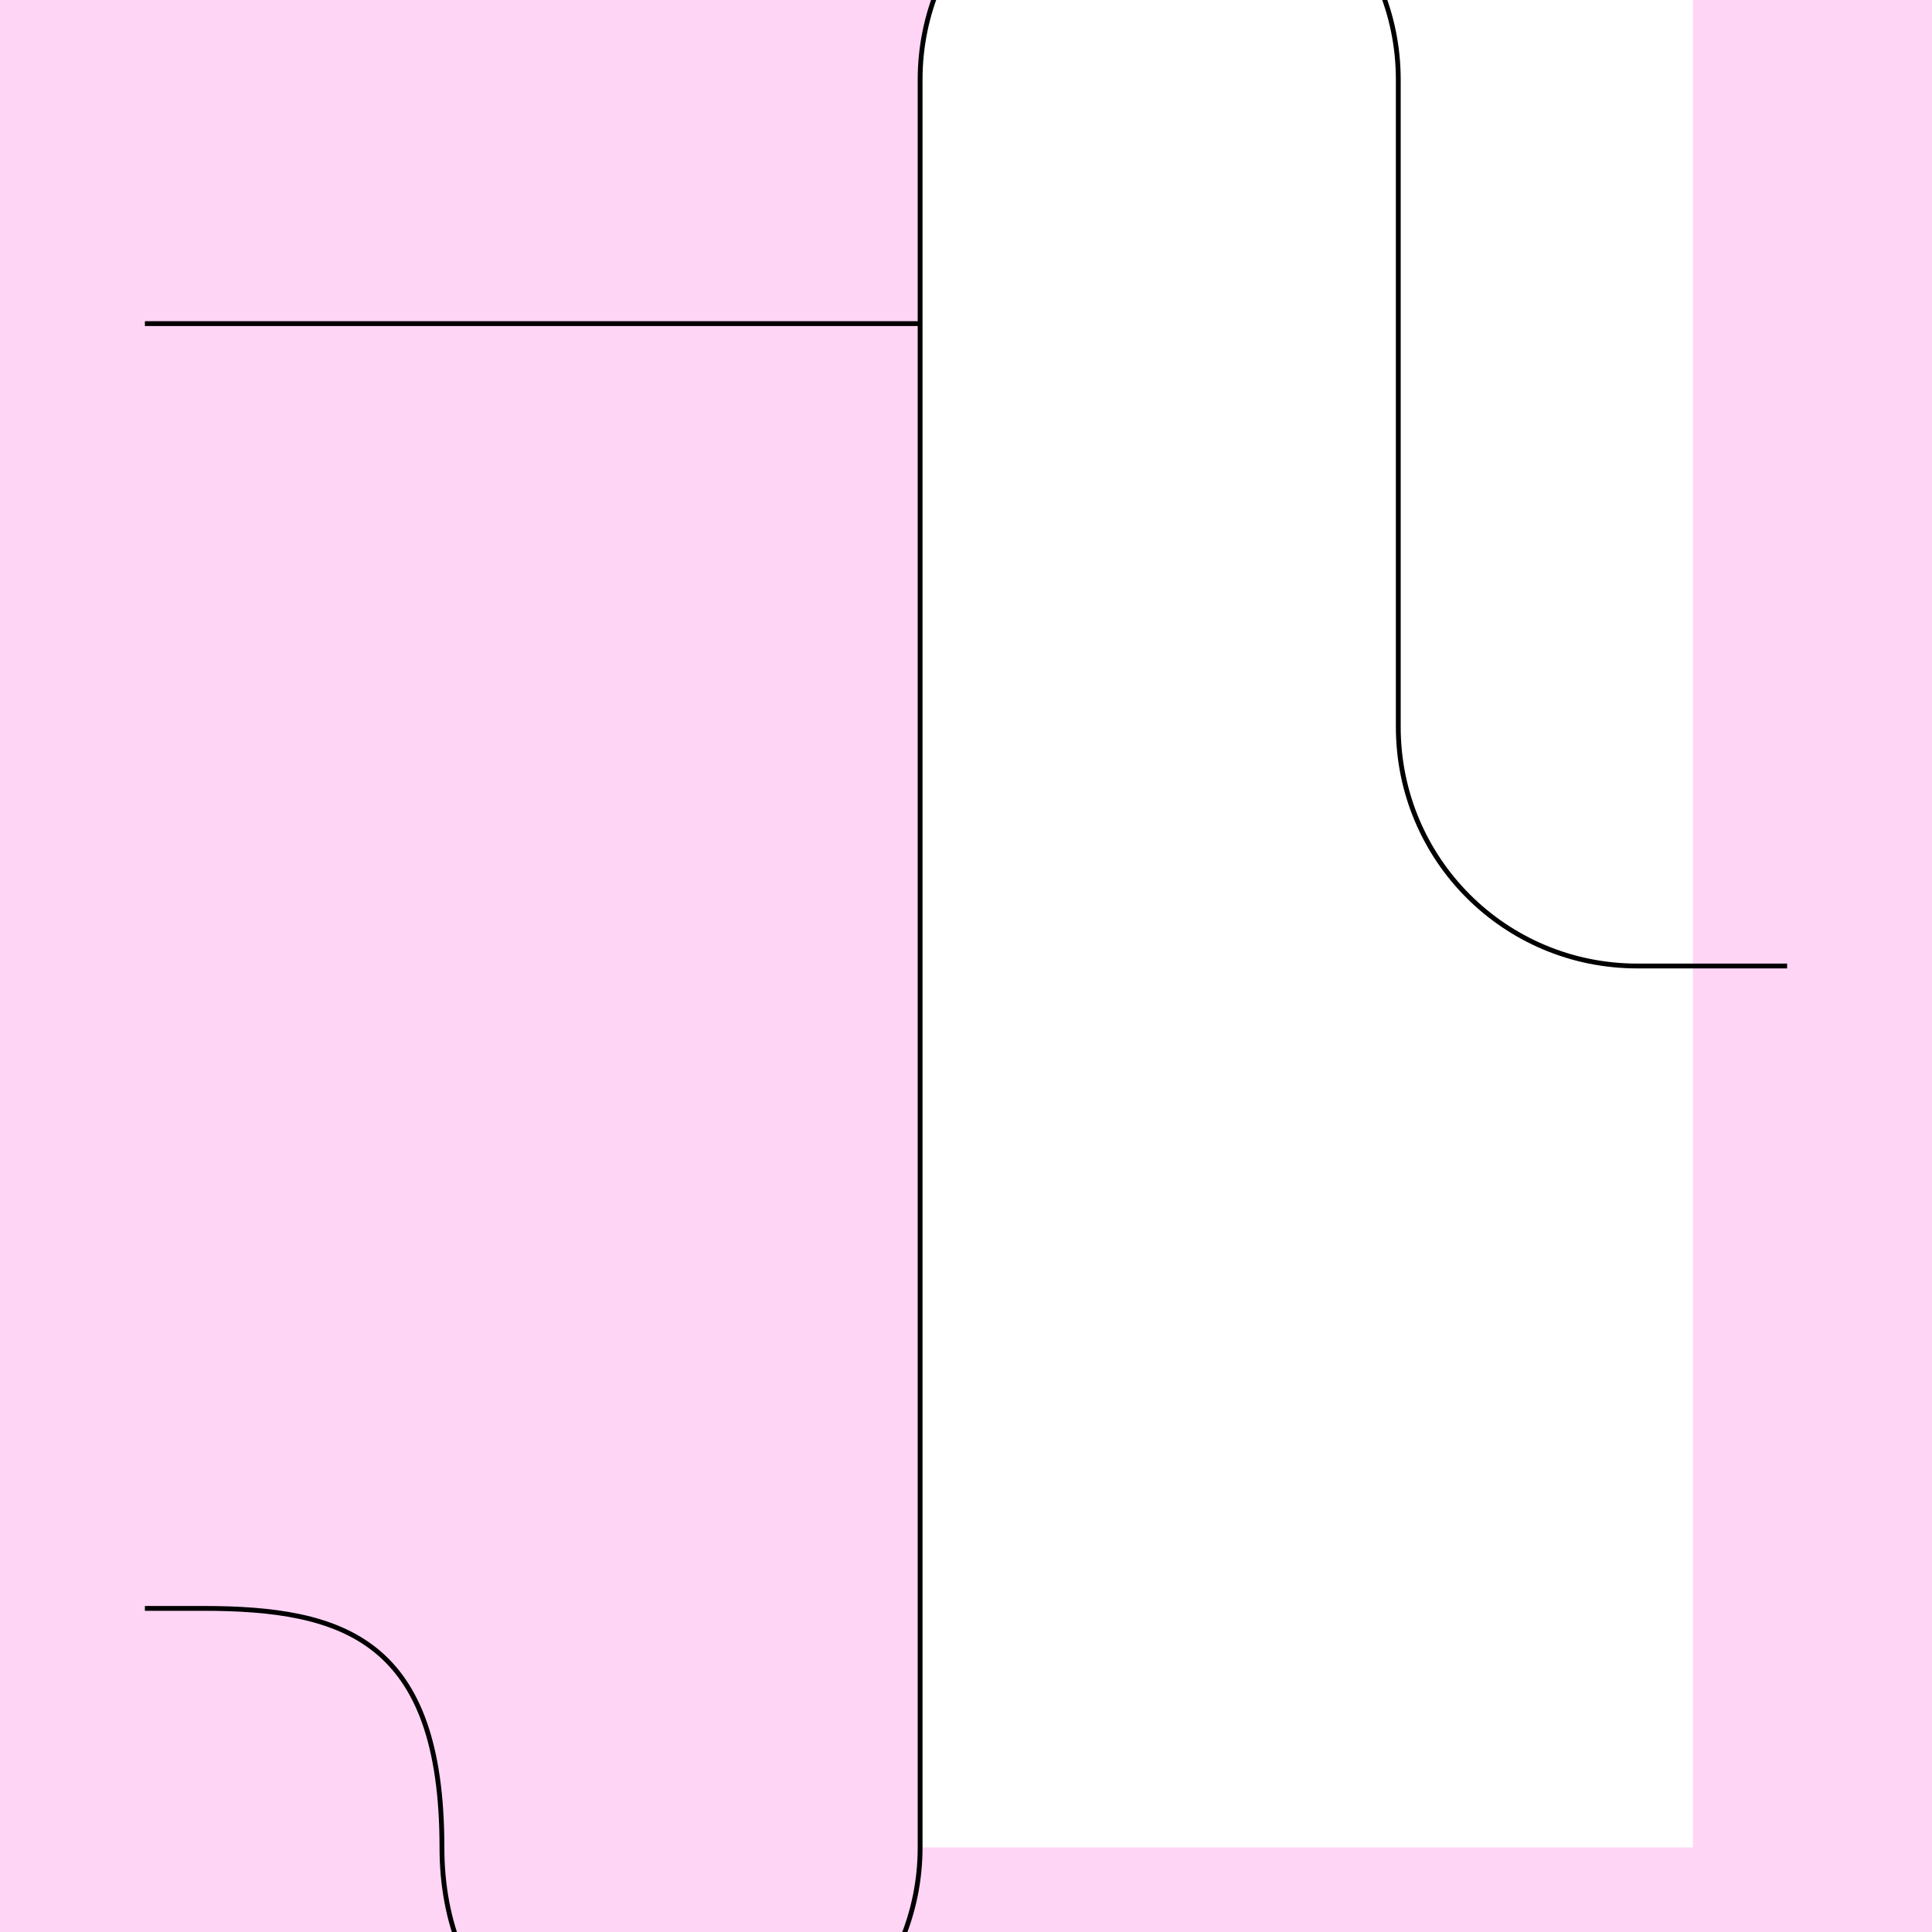
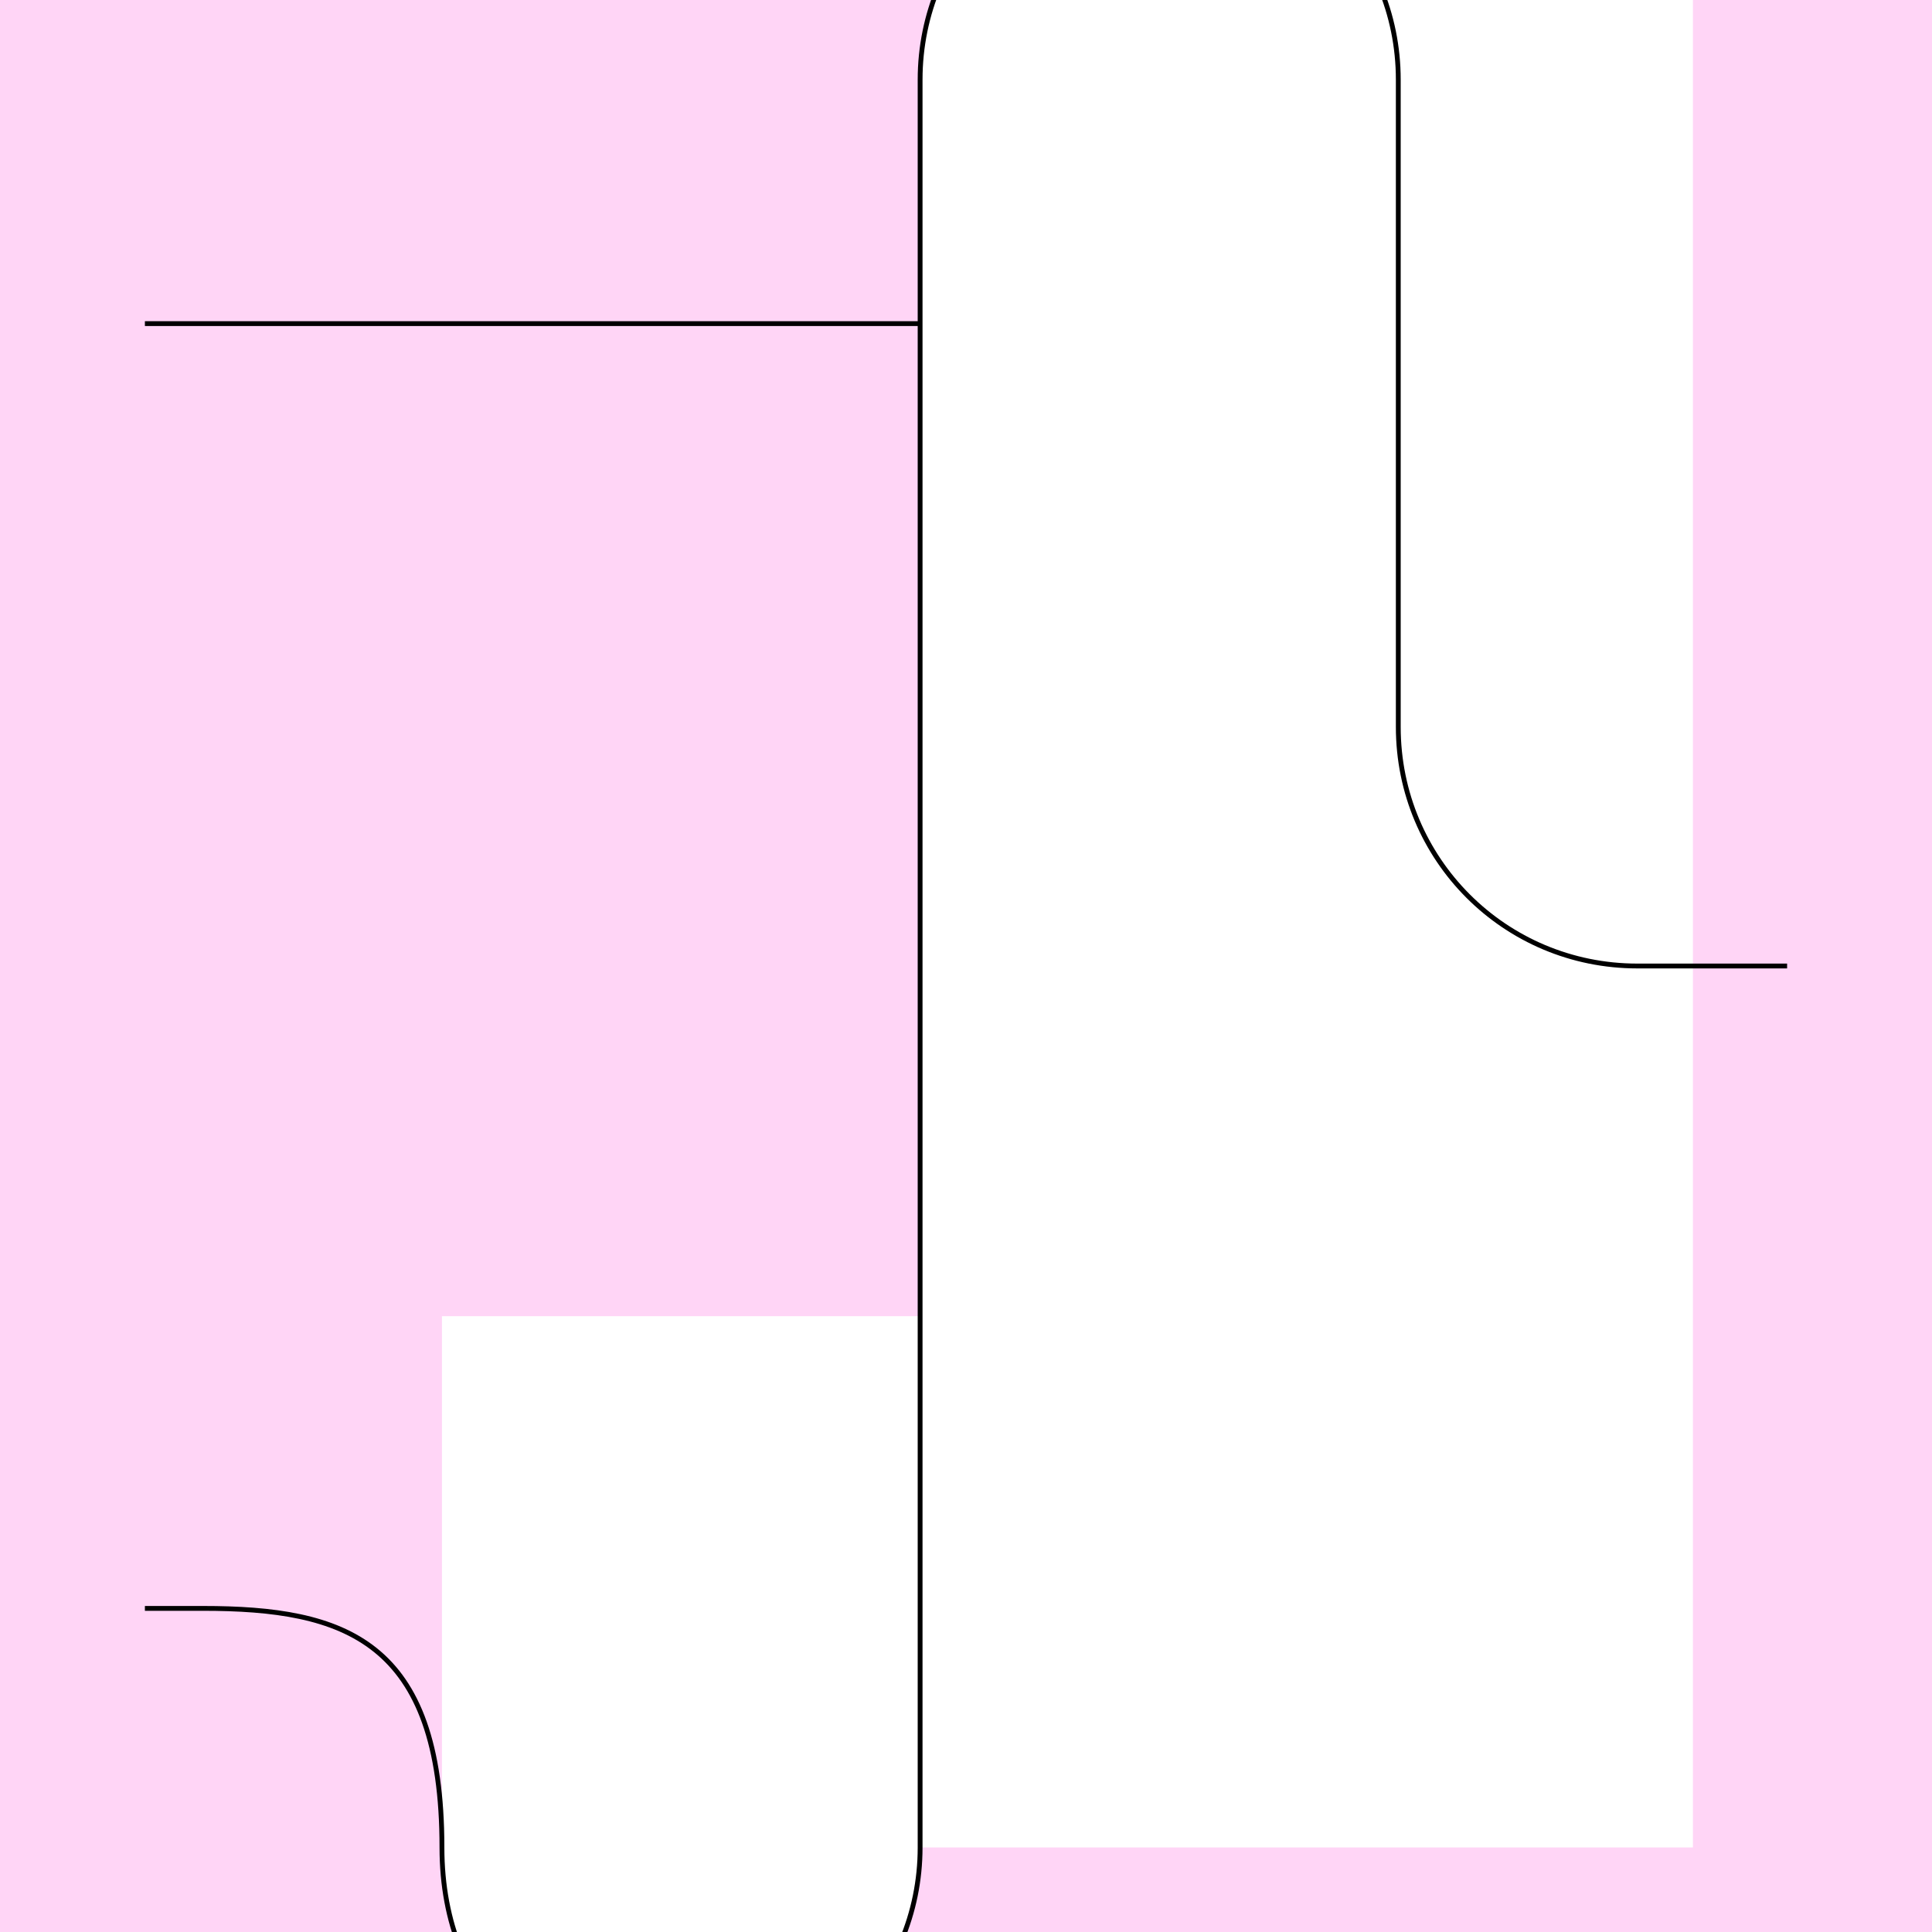
<svg xmlns="http://www.w3.org/2000/svg" xmlns:xlink="http://www.w3.org/1999/xlink" style="display:inline" version="1.1" id="svg2902" height="400" width="400">
  <defs id="defs2904">
    <clipPath clipPathUnits="userSpaceOnUse" id="clipPath5174">
      <path id="path5176" style="opacity:0.5;fill:#00ff00;stroke:#00ff00;stroke-width:1px;stroke-linecap:square;display:inline" d="m 436.27,600.114 -232.095,134 -169.5,-293.583 232.095,-134 z" />
    </clipPath>
    <clipPath clipPathUnits="userSpaceOnUse" id="clipPath5174-5">
      <path id="path5176-9" style="opacity:0.5;fill:#00ff00;stroke:#00ff00;stroke-width:1px;stroke-linecap:square;display:inline" d="m 436.27,600.114 -232.095,134 -169.5,-293.583 232.095,-134 z" />
    </clipPath>
    <clipPath clipPathUnits="userSpaceOnUse" id="clipPath3238">
      <path d="m 461.27,643.416 -232.095,134 -169.5,-293.583 232.095,-134 z" style="opacity:0.5;fill:#00ff00;stroke:#00ff00;stroke-width:1px;stroke-linecap:square;display:inline" id="path3240" />
    </clipPath>
  </defs>
  <g id="bg">
    <path style="fill:#ffd5f6" d="M 400,0 400,400 0,400 0,0 z" id="bgrect" />
  </g>
  <g id="XX_referenz" style="display:none">
    <path id="innerframe" style="fill:none;stroke:#ff0000;stroke-width:1" d="m 40.5,40.5 319,0 0,319 -319,0 0,-319 z" />
    <path id="outerframe" style="fill:none;stroke:#ff0000;stroke-width:1" d="m 30.5,30.5 339,0 0,339 -339,0 0,-339 z" />
    <path style="opacity:0.5;fill:none;stroke:#ffc200;stroke-width:1px;stroke-linecap:square" d="m 189,30.5 0,10" id="ref-S-top-1" />
    <path style="opacity:0.5;fill:none;stroke:#ffc200;stroke-width:1px;stroke-linecap:square" d="m 191,30.5 0,10" id="ref-S-top-2" />
    <path style="opacity:0.5;fill:none;stroke:#ffc200;stroke-width:1px;stroke-linecap:square" d="m 209,30.5 0,10" id="ref-S-top-3" />
    <path style="opacity:0.5;fill:none;stroke:#ffc200;stroke-width:1px;stroke-linecap:square" d="m 211,30.5 0,10" id="ref-S-top-4" />
    <path style="opacity:0.5;fill:none;stroke:#00ff00;stroke-width:1px;stroke-linecap:square" d="m 199,30.5 0,10" id="ref-I-top-1" />
    <path style="opacity:0.5;fill:none;stroke:#00ff00;stroke-width:1px;stroke-linecap:square" d="m 201,30.5 0,10" id="ref-I-top-2" />
    <path style="opacity:0.5;fill:none;stroke:#00ffcc;stroke-width:1px;stroke-linecap:square" d="m 66,30.5 0,10" id="ref-C-top-1" />
    <path style="opacity:0.5;fill:none;stroke:#00ffcc;stroke-width:1px;stroke-linecap:square" d="m 68,30.5 0,10" id="ref-C-top-2" />
    <path style="opacity:0.5;fill:none;stroke:#00ffcc;stroke-width:1px;stroke-linecap:square" d="m 92,30.5 0,10" id="ref-C-top-3" />
    <path style="opacity:0.5;fill:none;stroke:#00ffcc;stroke-width:1px;stroke-linecap:square" d="m 94,30.5 0,10" id="ref-C-top-4" />
    <path style="opacity:0.5;fill:none;stroke:#00ffcc;stroke-width:1px;stroke-linecap:square" d="m 306,30.5 0,10" id="ref-C-top-5" />
    <path style="opacity:0.5;fill:none;stroke:#00ffcc;stroke-width:1px;stroke-linecap:square" d="m 308,30.5 0,10" id="ref-C-top-6" />
    <path style="opacity:0.5;fill:none;stroke:#00ffcc;stroke-width:1px;stroke-linecap:square" d="m 332,30.5 0,10" id="ref-C-top-7" />
    <path style="opacity:0.5;fill:none;stroke:#00ffcc;stroke-width:1px;stroke-linecap:square" d="m 334,30.5 0,10" id="ref-C-top-8" />
    <path style="opacity:0.5;fill:none;stroke:#ffc200;stroke-width:1px;stroke-linecap:square" d="m 369.5,189 -10,0" id="ref-S-right-1" />
    <path style="opacity:0.5;fill:none;stroke:#ffc200;stroke-width:1px;stroke-linecap:square" d="m 369.5,191 -10,0" id="ref-S-right-2" />
    <path style="opacity:0.5;fill:none;stroke:#ffc200;stroke-width:1px;stroke-linecap:square" d="m 369.5,209 -10,0" id="ref-S-right-3" />
    <path style="opacity:0.5;fill:none;stroke:#ffc200;stroke-width:1px;stroke-linecap:square" d="m 369.5,211 -10,0" id="ref-S-right-4" />
    <path style="opacity:0.5;fill:none;stroke:#00ff00;stroke-width:1px;stroke-linecap:square" d="m 369.5,199 -10,0" id="ref-I-right-1" />
    <path style="opacity:0.5;fill:none;stroke:#00ff00;stroke-width:1px;stroke-linecap:square" d="m 369.5,201 -10,0" id="ref-I-right-2" />
    <path style="opacity:0.5;fill:none;stroke:#00ffcc;stroke-width:1px;stroke-linecap:square" d="m 369.5,66 -10,0" id="ref-C-right-1" />
    <path style="opacity:0.5;fill:none;stroke:#00ffcc;stroke-width:1px;stroke-linecap:square" d="m 369.5,68 -10,0" id="ref-C-right-2" />
    <path style="opacity:0.5;fill:none;stroke:#00ffcc;stroke-width:1px;stroke-linecap:square" d="m 369.5,92 -10,0" id="ref-C-right-3" />
    <path style="opacity:0.5;fill:none;stroke:#00ffcc;stroke-width:1px;stroke-linecap:square" d="m 369.5,94 -10,0" id="ref-C-right-4" />
    <path style="opacity:0.5;fill:none;stroke:#00ffcc;stroke-width:1px;stroke-linecap:square" d="m 369.5,306 -10,0" id="ref-C-right-5" />
    <path style="opacity:0.5;fill:none;stroke:#00ffcc;stroke-width:1px;stroke-linecap:square" d="m 369.5,308 -10,0" id="ref-C-right-6" />
    <path style="opacity:0.5;fill:none;stroke:#00ffcc;stroke-width:1px;stroke-linecap:square" d="m 369.5,332 -10,0" id="ref-C-right-7" />
    <path style="opacity:0.5;fill:none;stroke:#00ffcc;stroke-width:1px;stroke-linecap:square" d="m 369.5,334 -10,0" id="ref-C-right-8" />
    <path style="opacity:0.5;fill:none;stroke:#ffc200;stroke-width:1px;stroke-linecap:square" d="m 189,369.5 0,-10" id="ref-S-bottom-1" />
    <path style="opacity:0.5;fill:none;stroke:#ffc200;stroke-width:1px;stroke-linecap:square" d="m 191,369.5 0,-10" id="ref-S-bottom-2" />
    <path style="opacity:0.5;fill:none;stroke:#ffc200;stroke-width:1px;stroke-linecap:square" d="m 209,369.5 0,-10" id="ref-S-bottom-3" />
    <path style="opacity:0.5;fill:none;stroke:#ffc200;stroke-width:1px;stroke-linecap:square" d="m 211,369.5 0,-10" id="ref-S-bottom-4" />
    <path style="opacity:0.5;fill:none;stroke:#00ff00;stroke-width:1px;stroke-linecap:square" d="m 199,369.5 0,-10" id="ref-I-bottom-1" />
    <path style="opacity:0.5;fill:none;stroke:#00ff00;stroke-width:1px;stroke-linecap:square" d="m 201,369.5 0,-10" id="ref-I-bottom-2" />
    <path style="opacity:0.5;fill:none;stroke:#00ffcc;stroke-width:1px;stroke-linecap:square" d="m 66,369.5 0,-10" id="ref-C-bottom-1" />
    <path style="opacity:0.5;fill:none;stroke:#00ffcc;stroke-width:1px;stroke-linecap:square" d="m 68,369.5 0,-10" id="ref-C-bottom-2" />
    <path style="opacity:0.5;fill:none;stroke:#00ffcc;stroke-width:1px;stroke-linecap:square" d="m 92,369.5 0,-10" id="ref-C-bottom-3" />
    <path style="opacity:0.5;fill:none;stroke:#00ffcc;stroke-width:1px;stroke-linecap:square" d="m 94,369.5 0,-10" id="ref-C-bottom-4" />
    <path style="opacity:0.5;fill:none;stroke:#00ffcc;stroke-width:1px;stroke-linecap:square" d="m 306,369.5 0,-10" id="ref-C-bottom-5" />
    <path style="opacity:0.5;fill:none;stroke:#00ffcc;stroke-width:1px;stroke-linecap:square" d="m 308,369.5 0,-10" id="ref-C-bottom-6" />
    <path style="opacity:0.5;fill:none;stroke:#00ffcc;stroke-width:1px;stroke-linecap:square" d="m 332,369.5 0,-10" id="ref-C-bottom-7" />
    <path style="opacity:0.5;fill:none;stroke:#00ffcc;stroke-width:1px;stroke-linecap:square" d="m 334,369.5 0,-10" id="ref-C-bottom-8" />
    <path style="opacity:0.5;fill:none;stroke:#ffc200;stroke-width:1px;stroke-linecap:square" d="m 30.5,189 10,0" id="ref-S-left-1" />
    <path style="opacity:0.5;fill:none;stroke:#ffc200;stroke-width:1px;stroke-linecap:square" d="m 30.5,191 10,0" id="ref-S-left-2" />
    <path style="opacity:0.5;fill:none;stroke:#ffc200;stroke-width:1px;stroke-linecap:square" d="m 30.5,209 10,0" id="ref-S-left-3" />
    <path style="opacity:0.5;fill:none;stroke:#ffc200;stroke-width:1px;stroke-linecap:square" d="m 30.5,211 10,0" id="ref-S-left-4" />
    <path style="opacity:0.5;fill:none;stroke:#00ff00;stroke-width:1px;stroke-linecap:square" d="m 40.5,199 -10,0" id="ref-I-left-1" />
    <path style="opacity:0.5;fill:none;stroke:#00ff00;stroke-width:1px;stroke-linecap:square" d="m 40.5,201 -10,0" id="ref-I-left-2" />
    <path style="opacity:0.5;fill:none;stroke:#00ffcc;stroke-width:1px;stroke-linecap:square" d="m 30.5,66 10,0" id="ref-C-left-1" />
    <path style="opacity:0.5;fill:none;stroke:#00ffcc;stroke-width:1px;stroke-linecap:square" d="m 30.5,68 10,0" id="ref-C-left-2" />
    <path style="opacity:0.5;fill:none;stroke:#00ffcc;stroke-width:1px;stroke-linecap:square" d="m 30.5,92 10,0" id="ref-C-left-3" />
    <path style="opacity:0.5;fill:none;stroke:#00ffcc;stroke-width:1px;stroke-linecap:square" d="m 30.5,94 10,0" id="ref-C-left-4" />
    <path style="opacity:0.5;fill:none;stroke:#00ffcc;stroke-width:1px;stroke-linecap:square" d="m 30.5,306 10,0" id="ref-C-left-5" />
    <path style="opacity:0.5;fill:none;stroke:#00ffcc;stroke-width:1px;stroke-linecap:square" d="m 30.5,308 10,0" id="ref-C-left-6" />
    <path style="opacity:0.5;fill:none;stroke:#00ffcc;stroke-width:1px;stroke-linecap:square" d="m 30.5,332 10,0" id="ref-C-left-7" />
    <path style="opacity:0.5;fill:none;stroke:#00ffcc;stroke-width:1px;stroke-linecap:square" d="m 30.5,334 10,0" id="ref-C-left-8" />
    <path style="fill:none;stroke:#000000;stroke-width:1px;stroke-linecap:square" d="m 190,30.5 0,10" id="S-top-1" />
    <path style="fill:none;stroke:#000000;stroke-width:1px;stroke-linecap:square" d="m 210,30.5 0,10" id="S-top-2" />
    <path style="fill:none;stroke:#000000;stroke-width:1px;stroke-linecap:square" d="m 369.5,190 -10,0" id="S-right-1" />
    <path style="fill:none;stroke:#000000;stroke-width:1px;stroke-linecap:square" d="m 369.5,210 -10,0" id="S-right-2" />
    <path style="fill:none;stroke:#000000;stroke-width:1px;stroke-linecap:square" d="m 190,369.5 0,-10" id="S-bottom-1" />
    <path style="fill:none;stroke:#000000;stroke-width:1px;stroke-linecap:square" d="m 210,369.5 0,-10" id="S-bottom-2" />
    <path style="fill:none;stroke:#000000;stroke-width:1px;stroke-linecap:square" d="m 30.5,190 10,0" id="S-left-1" />
    <path style="fill:none;stroke:#000000;stroke-width:1px;stroke-linecap:square" d="m 30.5,210 10,0" id="S-left-2" />
    <path style="fill:none;stroke:#000000;stroke-width:1px;stroke-linecap:square" d="m 200,30.5 0,10" id="I-top-1" />
    <path style="fill:none;stroke:#000000;stroke-width:1px;stroke-linecap:square" d="m 369.5,200 -10,0" id="I-right-1" />
    <path style="fill:none;stroke:#000000;stroke-width:1px;stroke-linecap:square" d="m 200,369.5 0,-10" id="I-bottom-1" />
    <path style="fill:none;stroke:#000000;stroke-width:1px;stroke-linecap:square" d="m 40.5,200 -10,0" id="I-left-1" />
    <path style="fill:none;stroke:#000000;stroke-width:1px;stroke-linecap:square" d="m 67,30.5 0,10" id="C-top-1" />
    <path style="fill:none;stroke:#000000;stroke-width:1px;stroke-linecap:square" d="m 93,30.5 0,10" id="C-top-2" />
    <path style="fill:none;stroke:#000000;stroke-width:1px;stroke-linecap:square" d="m 307,30.5 0,10" id="C-top-3" />
    <path style="fill:none;stroke:#000000;stroke-width:1px;stroke-linecap:square" d="m 333,30.5 0,10" id="C-top-4" />
    <path style="fill:none;stroke:#000000;stroke-width:1px;stroke-linecap:square" d="m 369.5,67 -10,0" id="C-right-1" />
    <path style="fill:none;stroke:#000000;stroke-width:1px;stroke-linecap:square" d="m 369.5,93 -10,0" id="C-right-2" />
    <path style="fill:none;stroke:#000000;stroke-width:1px;stroke-linecap:square" d="m 369.5,307 -10,0" id="C-right-3" />
    <path style="fill:none;stroke:#000000;stroke-width:1px;stroke-linecap:square" d="m 369.5,333 -10,0" id="C-right-4" />
    <path style="fill:none;stroke:#000000;stroke-width:1px;stroke-linecap:square" d="m 67,369.5 0,-10" id="C-bottom-1" />
    <path style="fill:none;stroke:#000000;stroke-width:1px;stroke-linecap:square" d="m 93,369.5 0,-10" id="C-bottom-2" />
    <path style="fill:none;stroke:#000000;stroke-width:1px;stroke-linecap:square" d="m 307,369.5 0,-10" id="C-bottom-3" />
    <path style="fill:none;stroke:#000000;stroke-width:1px;stroke-linecap:square" d="m 333,369.5 0,-10" id="C-bottom-4" />
    <path style="fill:none;stroke:#000000;stroke-width:1px;stroke-linecap:square" d="m 30.5,67 10,0" id="C-left-1" />
    <path style="fill:none;stroke:#000000;stroke-width:1px;stroke-linecap:square" d="m 30.5,93 10,0" id="C-left-2" />
    <path style="fill:none;stroke:#000000;stroke-width:1px;stroke-linecap:square" d="m 30.5,307 10,0" id="C-left-3" />
    <path style="fill:none;stroke:#000000;stroke-width:1px;stroke-linecap:square" d="m 30.5,333 10,0" id="C-left-4" />
  </g>
  <g id="layer1" style="display:none">
    <path style="fill:#ffd5f6;display:inline" d="M 400,440 400,840 0,840 0,440 z" id="bgrect-0" />
    <rect ry="25" rx="25" y="497" x="-119.5" height="85" width="85" id="rect3365" style="color:#000000;fill:none;stroke:#000000;stroke-width:1px;marker:none;visibility:visible;display:inline;overflow:visible;enable-background:accumulate" />
    <rect style="color:#000000;fill:none;stroke:#008080;stroke-width:1px;marker:none;visibility:visible;display:inline;overflow:visible;enable-background:accumulate" id="rect3096" width="85" height="85" x="150.5" y="477" rx="30.551" ry="30.551" />
    <use x="0" y="0" xlink:href="#rect3096" id="use3098" transform="translate(-85,211)" width="400" height="400" />
    <path style="fill:none;stroke:#ff0000;stroke-width:1px;stroke-linecap:square;display:inline" d="m 369.5,640 -10,0 -140,0" id="I-right-1-3" />
    <path style="fill:none;stroke:#ff0000;stroke-width:1px;stroke-linecap:square;display:inline" d="m 30.5,507 10,0 120,0" id="C-left-1-5" />
    <path style="fill:none;stroke:#ff0000;stroke-width:1px;stroke-linecap:square;display:inline" d="m 30.5,773 10,0 120,0" id="C-left-4-6" />
    <use height="400" width="400" transform="translate(85,78)" id="use3124" xlink:href="#rect3096" y="0" x="0" />
    <path style="fill:none;stroke:#ffff00;stroke-width:1px;stroke-linecap:butt;stroke-linejoin:miter;stroke-opacity:1" d="m 235.5,667.5 0,-154.243" id="path3126" />
    <path id="path3128" d="m 150.5,787.5 0,-274.243" style="fill:none;stroke:#ffff00;stroke-width:1px;stroke-linecap:butt;stroke-linejoin:miter;stroke-opacity:1" />
    <path style="fill:#ffd5f6;display:inline" d="M 400,0 400,400 0,400 0,0 z" id="bgrect-7" />
    <rect ry="49.5" rx="49.5" y="-33" x="190.5" height="99" width="99" id="rect3136" style="color:#000000;fill:none;stroke:#008080;stroke-width:1px;marker:none;visibility:visible;display:inline;overflow:visible;enable-background:accumulate" />
    <path id="path3140" d="m 369.5,200 -10,0 -190,0" style="fill:none;stroke:#ff0000;stroke-width:1px;stroke-linecap:square;display:inline" />
    <path id="path3142" d="m 30.5,67 10,0 120,0" style="fill:none;stroke:#ff0000;stroke-width:1px;stroke-linecap:square;display:inline" />
    <path id="path3145" d="m 30.5,333 10,0 120,0" style="fill:none;stroke:#ff0000;stroke-width:1px;stroke-linecap:square;display:inline" />
    <path id="path3149" d="m 289.5,216.5 0,-264.243" style="fill:none;stroke:#ffff00;stroke-width:1px;stroke-linecap:butt;stroke-linejoin:miter;stroke-opacity:1;display:inline" />
    <path style="fill:none;stroke:#ffff00;stroke-width:1px;stroke-linecap:butt;stroke-linejoin:miter;stroke-opacity:1;display:inline" d="m 190.5,396.5 0,-404.243" id="path3151" />
    <use style="display:inline" x="0" y="0" xlink:href="#rect3136" id="use3153" transform="translate(-99,366)" width="400" height="400" />
    <use style="display:inline" height="400" width="400" transform="translate(-198,366)" id="use3155" xlink:href="#rect3136" y="0" x="0" />
    <use style="display:inline" height="400" width="400" transform="translate(99,134)" id="use3159" xlink:href="#rect3136" y="0" x="0" />
    <path style="fill:#ffd5f6;display:inline" d="m 870,0 0,400 -400,0 0,-400 z" id="bgrect-7-9" />
    <rect ry="13.949" rx="13.949" y="27" x="620.5" height="40" width="40" id="rect3136-3" style="color:#000000;fill:none;stroke:#008080;stroke-width:1px;marker:none;visibility:visible;display:inline;overflow:visible;enable-background:accumulate" />
    <path id="path3140-3" d="m 839.5,200 -10,0 -190,0" style="fill:none;stroke:#ff0000;stroke-width:1px;stroke-linecap:square;display:inline" />
    <path id="path3142-9" d="m 500.5,67 10,0 120,0" style="fill:none;stroke:#ff0000;stroke-width:1px;stroke-linecap:square;display:inline" />
    <path id="path3145-0" d="m 500.5,333 10,0 120,0" style="fill:none;stroke:#ff0000;stroke-width:1px;stroke-linecap:square;display:inline" />
    <path id="path3149-1" d="m 660.5,217.5 0,-174.243" style="fill:none;stroke:#ffff00;stroke-width:1px;stroke-linecap:butt;stroke-linejoin:miter;stroke-opacity:1;display:inline" />
    <path style="fill:none;stroke:#ffff00;stroke-width:1px;stroke-linecap:butt;stroke-linejoin:miter;stroke-opacity:1;display:inline" d="m 620.5,397.5 0,-324.243" id="path3151-7" />
    <use style="display:inline" x="0" y="0" xlink:href="#rect3136-3" id="use3153-9" transform="translate(-40,316)" width="400" height="400" />
    <use style="display:inline" height="400" width="400" transform="translate(-80,306)" id="use3155-9" xlink:href="#rect3136-3" y="0" x="0" />
    <use style="display:inline" height="400" width="400" transform="translate(40,133)" id="use3159-6" xlink:href="#rect3136-3" y="0" x="0" />
  </g>
  <g id="layer3" style="display:inline" zpos="-200">
    <path id="path3142-2" d="m 30.5,67 10,0 300,0" style="fill:none;stroke:#000000;stroke-width:1px;stroke-linecap:square;display:inline" />
  </g>
  <g id="layer2" style="display:none">
    <path id="path3305" d="m 363.5,363 0,-336 -193,0 c -11.08,0 -20,8.92 -20,20 l 0,316 z" style="fill:#ffffff;stroke:none;display:inline" />
    <path id="path3145-4" d="m 30.5,333 10,0 50,0 c 11.08,0 20,8.92 20,20 l 0,10 c 0,11.08 8.92,20 20,20 11.08,0 20,-8.92 20,-20 l 0,-316 c 0,-11.08 8.92,-20 20,-20 11.08,0 20,8.92 20,20 l 0,133 c 0,11.08 8.92,20 20,20 l 149,0 10,0" style="fill:none;stroke:#000000;stroke-width:1px;stroke-linecap:square;display:inline" />
  </g>
  <g id="g3307" style="display:none">
    <path style="fill:#ffffff;stroke:none;display:inline" d="m 363.5,363 0,-336 -73,0 c -11.08,0 -20,8.92 -20,20 l 0,316 z" id="path3309" />
    <path style="fill:none;stroke:#000000;stroke-width:1px;stroke-linecap:square;display:inline" d="m 30.5,333 10,0 170,0 c 11.08,0 20,8.92 20,20 l 0,10 c 0,11.08 8.92,20 20,20 11.08,0 20,-8.92 20,-20 l 0,-316 c 0,-11.08 8.92,-20 20,-20 11.08,0 20,8.92 20,20 l 0,133 c 0,11.08 8.92,20 20,20 l 29,0 10,0" id="path3311" />
  </g>
  <g id="g3313" zpos="200" style="display:none">
    <path style="fill:#ffffff;stroke:none;display:inline" d="m 230.5,123 0,350 c 0,11.08 8.92,20 20,20 11.08,0 20,-8.92 20,-20 l 0,-350 z" id="path3319" />
    <path id="path3315" d="m 363.5,363 0,-304 -73,0 c -11.08,0 -20,8.92 -20,20 l 0,284 z" style="fill:#ffffff;stroke:none;display:inline" />
    <path id="path3317" d="m 30.5,333 10,0 170,0 c 11.08,0 20,8.92 20,20 l 0,120 c 0,11.08 8.92,20 20,20 11.08,0 20,-8.92 20,-20 l 0,-394 c 0,-11.08 8.92,-20 20,-20 11.08,0 20,8.92 20,20 l 0,101 c 0,11.08 8.92,20 20,20 l 29,0 10,0" style="fill:none;stroke:#000000;stroke-width:1px;stroke-linecap:square;display:inline" />
  </g>
  <g zpos="200" id="g3321" style="display:none">
    <path id="path3323" d="m 69.5,123 0,350 c 0,11.08 8.92,20 20,20 11.08,0 20,-8.92 20,-20 l 0,-350 z" style="fill:#ffffff;stroke:none;display:inline" />
    <path style="fill:#ffffff;stroke:none;display:inline" d="m 363.5,363 0,-304 -234,0 c -11.08,0 -20,8.92 -20,20 l 0,284 z" id="path3325" />
    <path style="fill:none;stroke:#000000;stroke-width:1px;stroke-linecap:square;display:inline" d="m 30.5,333 10,0 9,0 c 11.08,0 20,8.92 20,20 l 0,120 c 0,11.08 8.92,20 20,20 11.08,0 20,-8.92 20,-20 l 0,-394 c 0,-11.08 8.92,-20 20,-20 11.08,0 20,8.92 20,20 l 0,101 c 0,11.08 8.92,20 20,20 l 190,0 10,0" id="path3327" />
  </g>
  <g id="layer5" zpos="-199" style="display:inline">
    <path id="path3426" d="m 350.5,382.5 0,-416 L 240,-33 c -27.423,0 -49.5,22.077 -49.5,49.5 l 0,366 z" style="fill:#ffffff;stroke:none;display:inline" />
  </g>
  <g id="layer4" style="display:inline" zpos="200">
+     <path style="fill:#ffffff;stroke:none;display:inline" d="m 190.5,272.5 -99,0 0,110 c 0,31.695 22.077,49.5 49.5,49.5 27.423,0 49.5,-22.077 49.5,-49.5 z" id="path3134" />
    <path style="fill:#ffffff;stroke:none;display:inline" d="m 190.5,382.5 0,-366 c 0,-27.423 22.077,-49.5 49.5,-49.5 27.423,0 49.5,22.077 49.5,49.5 l 0,254 z" id="path3447" />
    <path id="path3145-42" d="m 30.5,333 10,0 1.5,0 c 29.203,0 49.5,6.48 49.5,49.5 0,31.695 22.077,49.5 49.5,49.5 27.423,0 49.5,-22.077 49.5,-49.5 l 0,-366 c 0,-27.423 22.077,-49.5 49.5,-49.5 27.423,0 49.5,22.077 49.5,49.5 l 0,134 c 0,27.423 22.077,49.5 49.5,49.5 l 20.5,0 10,0" style="fill:none;stroke:#000000;stroke-width:1px;stroke-linecap:square;display:inline" />
  </g>
  <g zpos="-199" id="g3449" style="display:none">
    <path style="fill:#ffffff;stroke:none;display:inline" d="m 350.5,382.5 0,-346 L 240,37 c -27.423,0 -49.5,22.077 -49.5,49.5 l 0,296 z" id="path3451" />
  </g>
  <g zpos="200" style="display:none" id="g3453">
    <path id="path3459" d="m 91.5,402.5 c 0,27.423 22.077,49.5 49.5,49.5 27.423,0 49.5,-22.077 49.5,-49.5 l 0,-141 -99,42 z" style="fill:#ffffff;stroke:none;display:inline" />
    <path id="path3455" d="m 190.5,382.5 0,-476 c 0,-27.423 22.077,-49.5 49.5,-49.5 27.423,0 49.5,22.077 49.5,49.5 l 0,364 z" style="fill:#ffffff;stroke:none;display:inline" />
    <path style="fill:none;stroke:#000000;stroke-width:1px;stroke-linecap:square;display:inline" d="m 30.5,333 10,0 1.5,0 c 27.423,0 49.5,12.888 49.5,49.5 l 0,20 c 0,27.423 22.077,49.5 49.5,49.5 27.423,0 49.5,-22.077 49.5,-49.5 l 0,-496 c 0,-27.423 22.077,-49.5 49.5,-49.5 27.423,0 49.5,22.077 49.5,49.5 l 0,244 c 0,27.423 22.077,49.5 49.5,49.5 l 20.5,0 10,0" id="path3457" />
  </g>
</svg>
